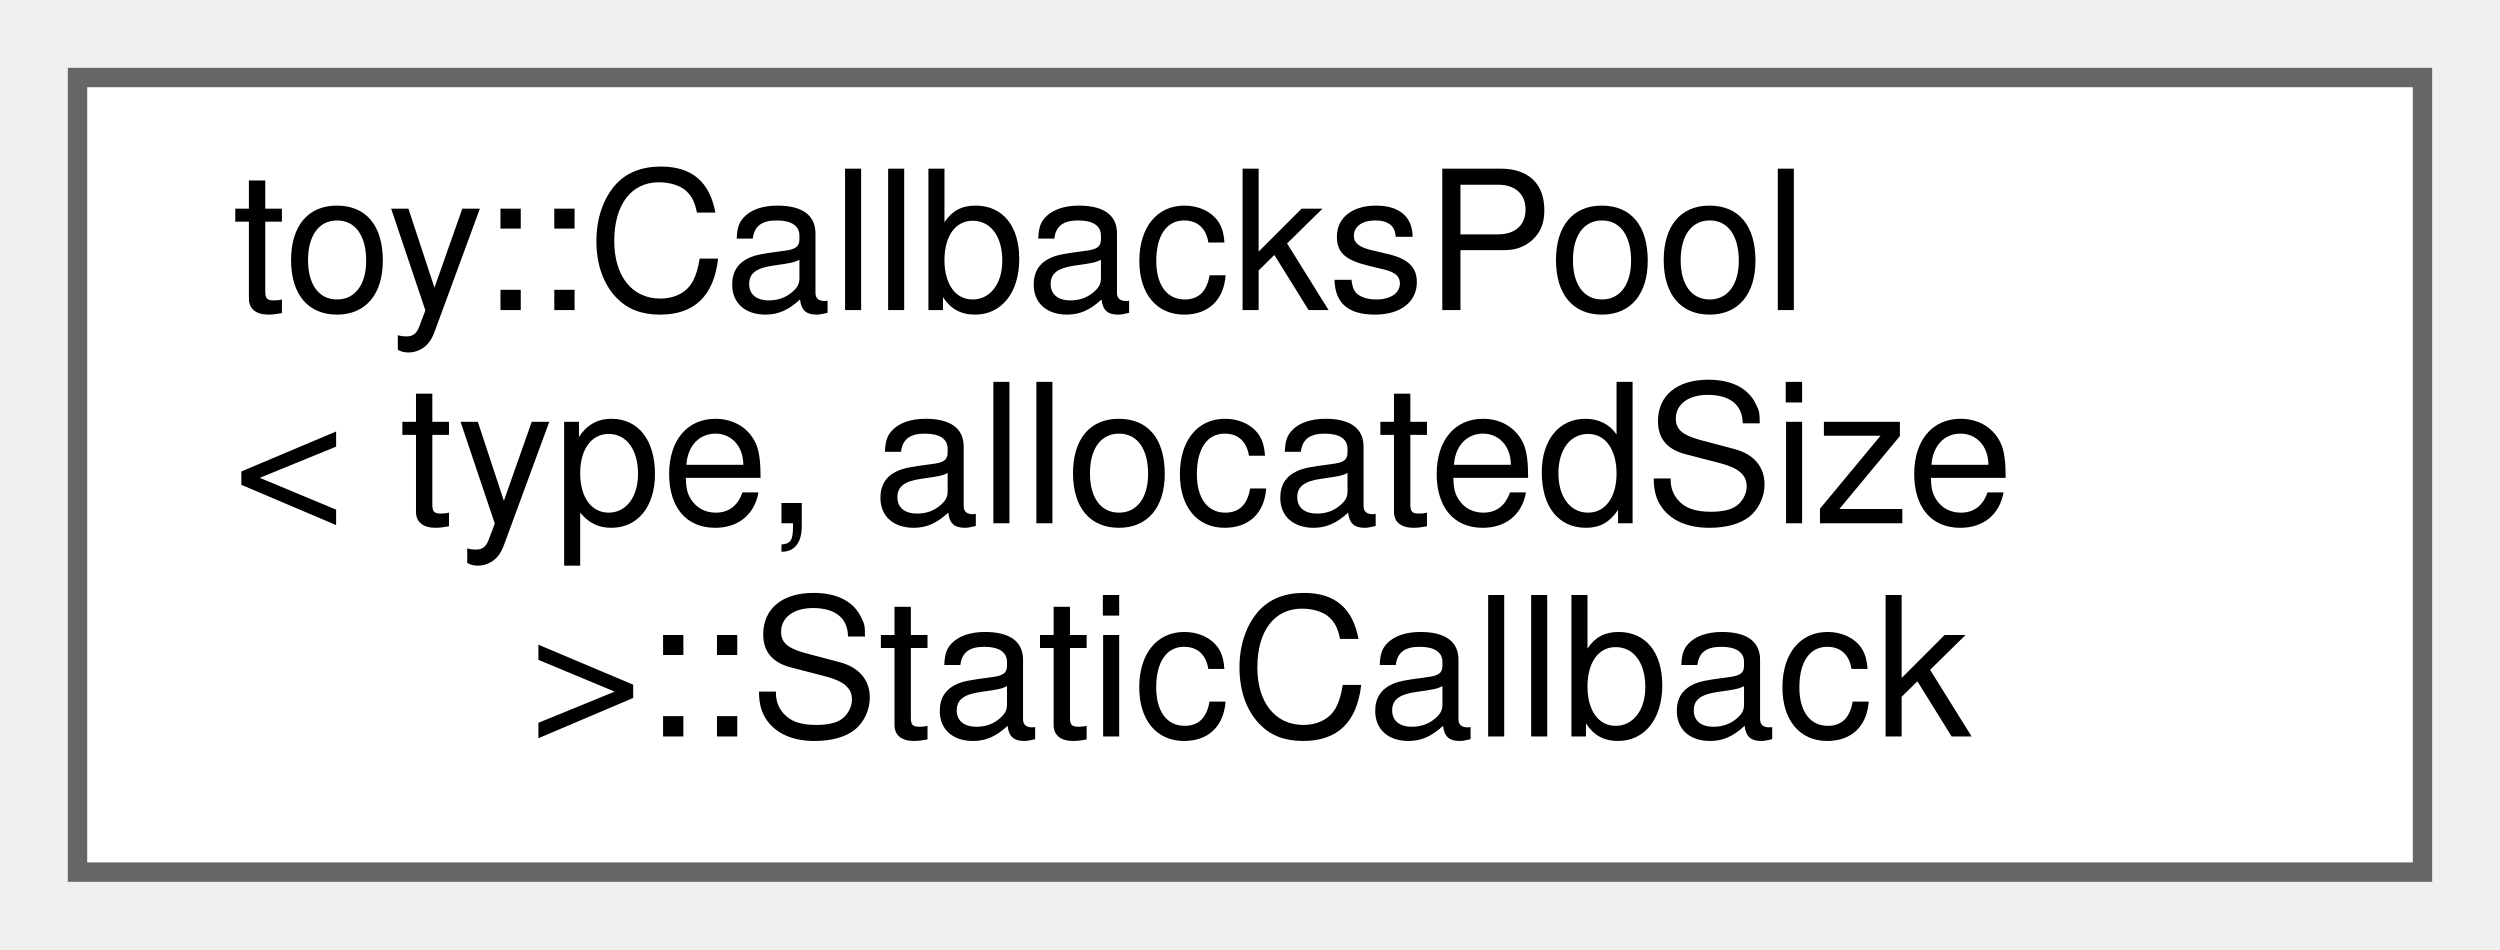
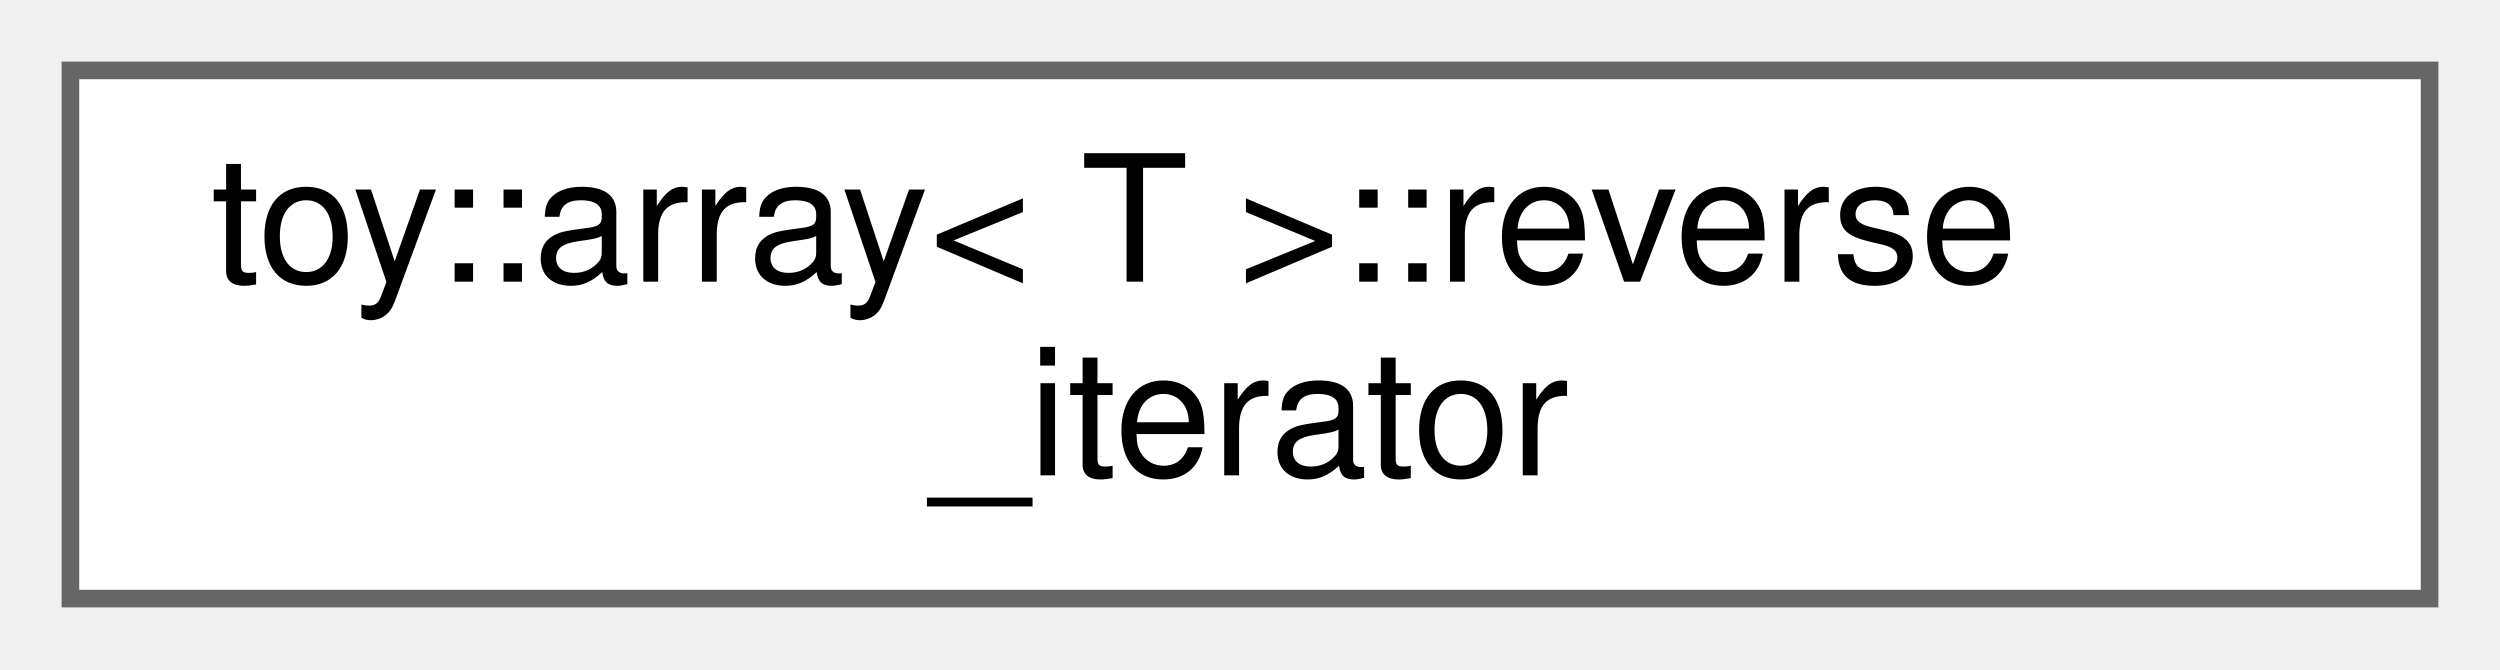
- <svg xmlns="http://www.w3.org/2000/svg" xmlns:xlink="http://www.w3.org/1999/xlink" width="129pt" height="49pt" viewBox="0.00 0.00 129.00 49.00">
-   <g id="graph0" class="graph" transform="scale(1 1) rotate(0) translate(4 45)">
+ <svg xmlns="http://www.w3.org/2000/svg" xmlns:xlink="http://www.w3.org/1999/xlink" width="142pt" height="38pt" viewBox="0.00 0.00 142.00 38.00">
+   <g id="graph0" class="graph" transform="scale(1 1) rotate(0) translate(4 34)">
    <g id="Node000000" class="node">
      <g id="a_Node000000">
-         <a xlink:href="d7/d9f/structtoy_1_1_callbacks_pool_1_1_static_callback.html" target="_top" xlink:title="Internal structure to store a callback function pointer.">
-           <polygon fill="white" stroke="#666666" points="121,-41 0,-41 0,0 121,0 121,-41" />
-           <text text-anchor="start" x="8" y="-29" font-family="Helvetica,sans-Serif" font-size="10.00">toy::CallbacksPool</text>
-           <text text-anchor="start" x="8" y="-18" font-family="Helvetica,sans-Serif" font-size="10.00">&lt; type, allocatedSize</text>
-           <text text-anchor="middle" x="60.5" y="-7" font-family="Helvetica,sans-Serif" font-size="10.00"> &gt;::StaticCallback</text>
+         <a xlink:href="da/d56/classtoy_1_1array_1_1reverse__iterator.html" target="_top" xlink:title="STL iterator class.">
+           <polygon fill="white" stroke="#666666" points="134,-30 0,-30 0,0 134,0 134,-30" />
+           <text text-anchor="start" x="8" y="-18" font-family="Helvetica,sans-Serif" font-size="10.00">toy::array&lt; T &gt;::reverse</text>
+           <text text-anchor="middle" x="67" y="-7" font-family="Helvetica,sans-Serif" font-size="10.00">_iterator</text>
        </a>
      </g>
    </g>
  </g>
</svg>
